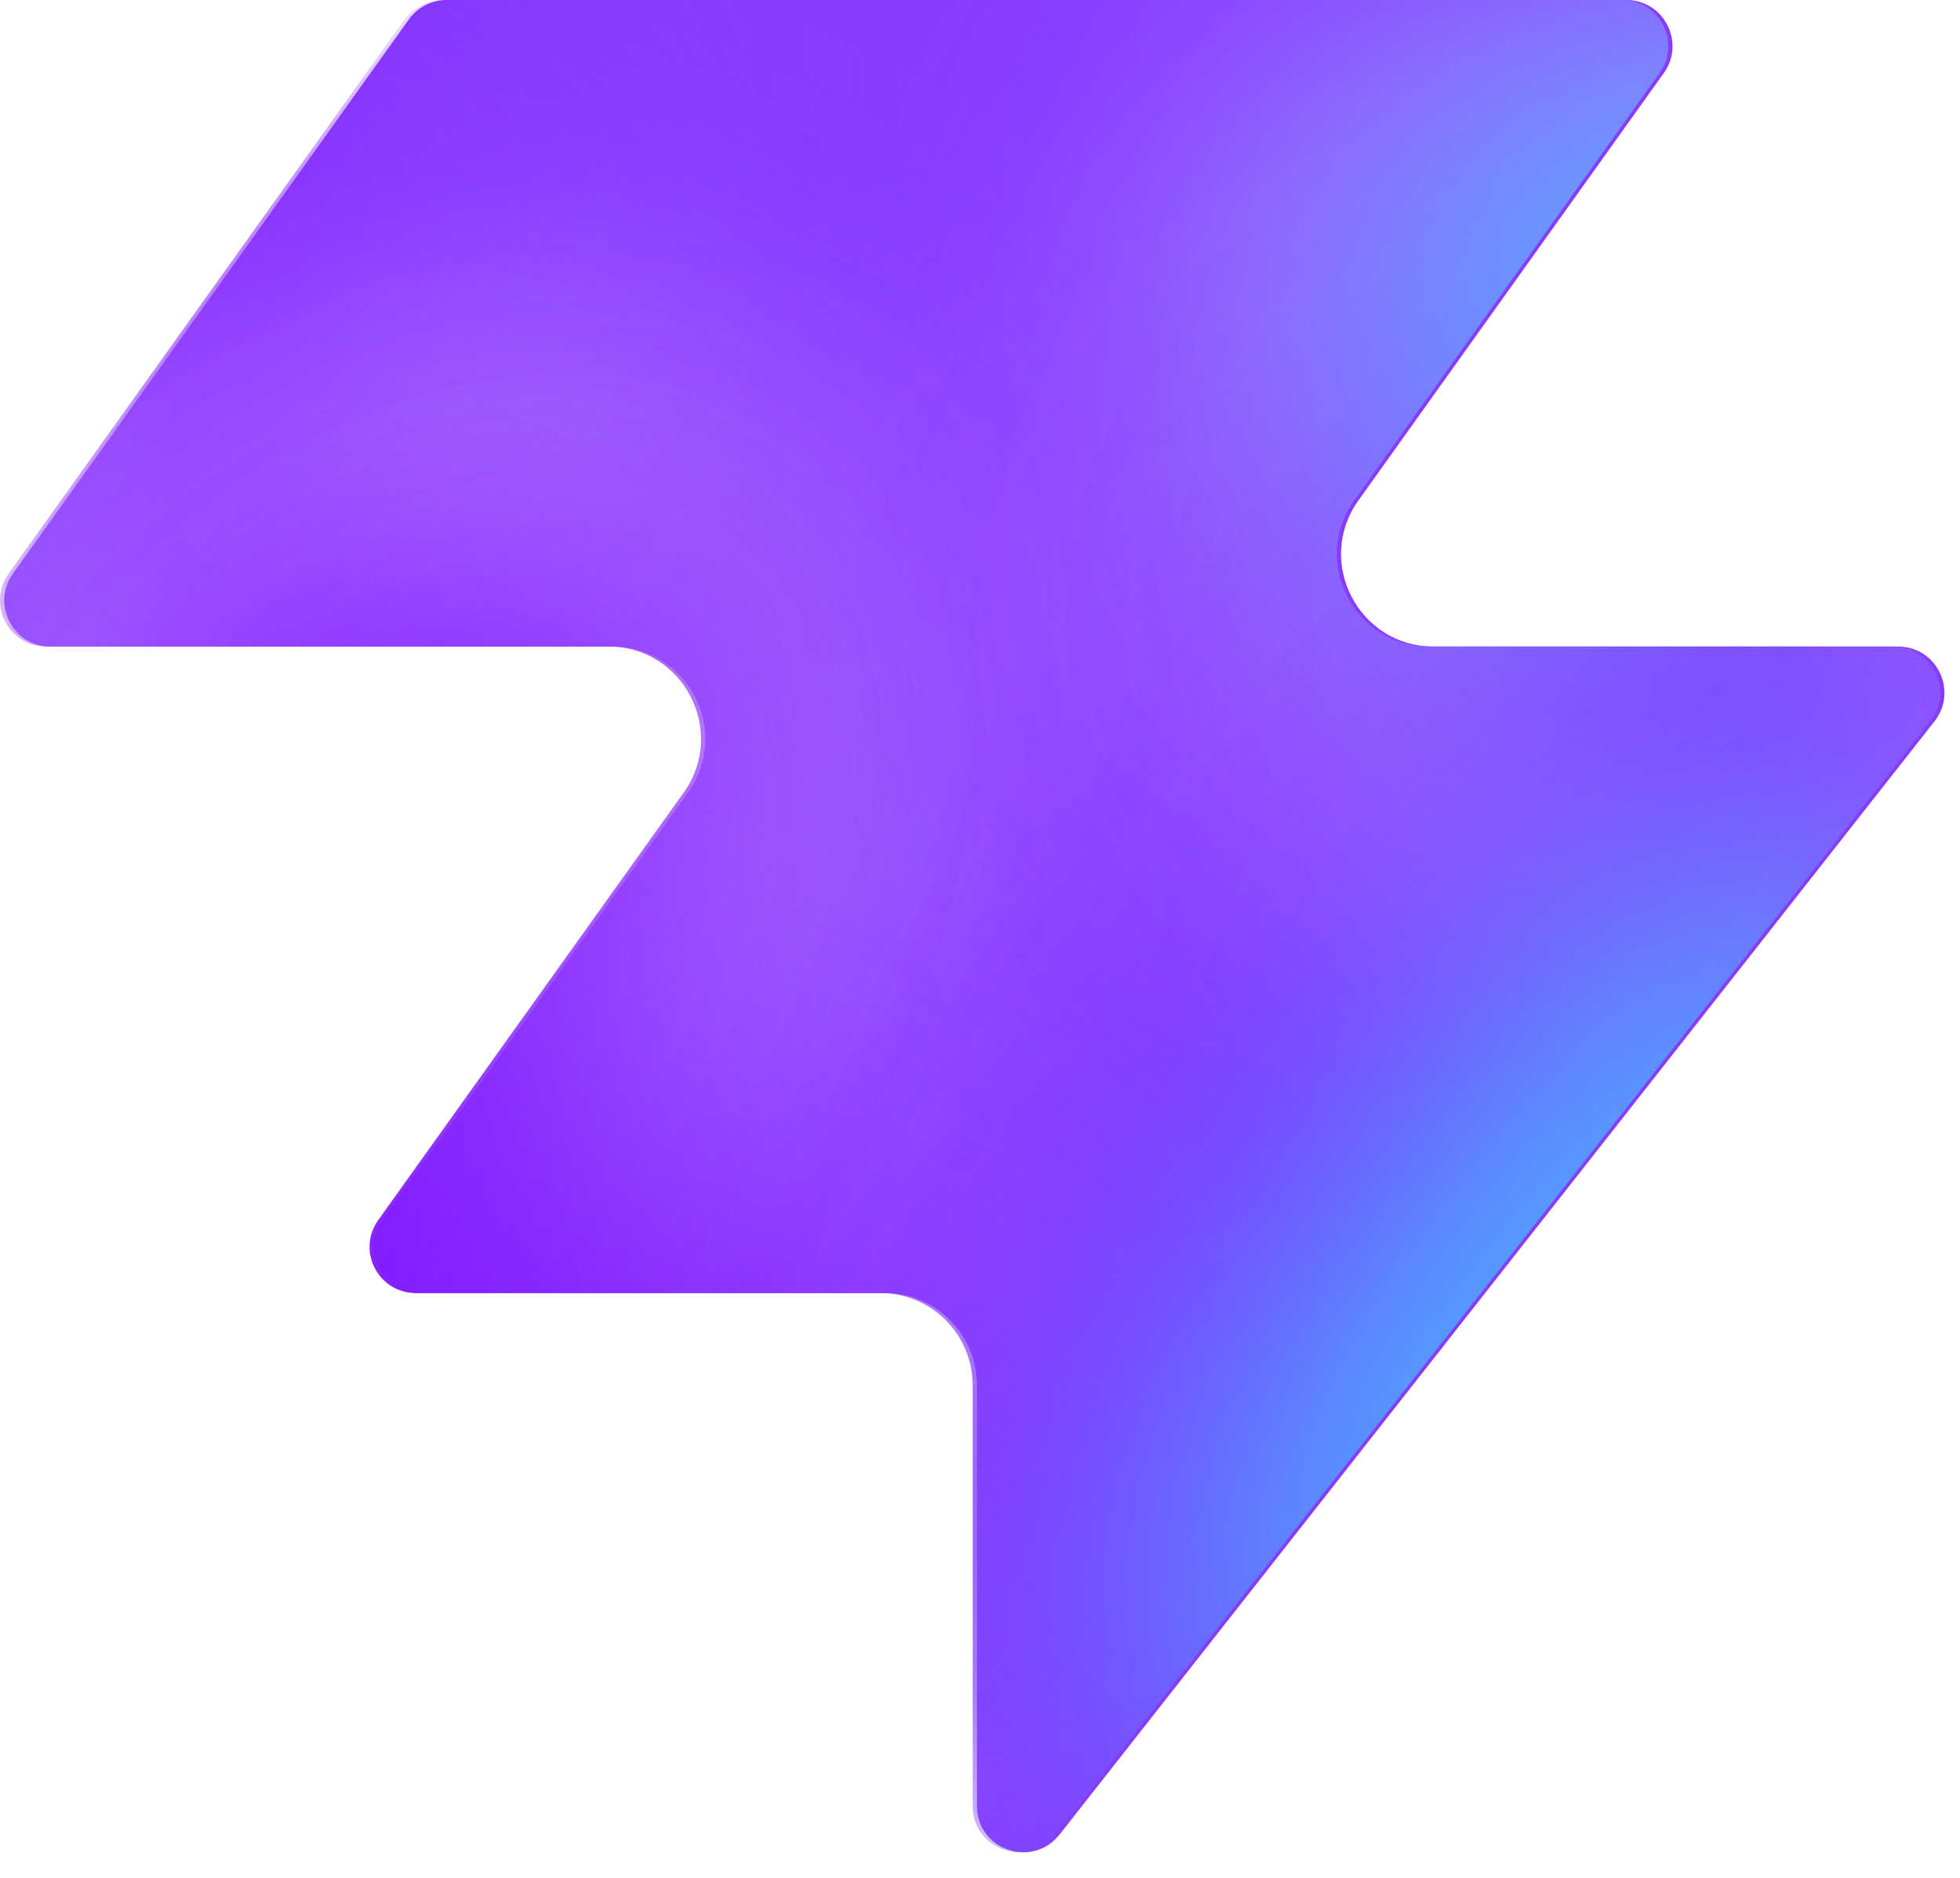
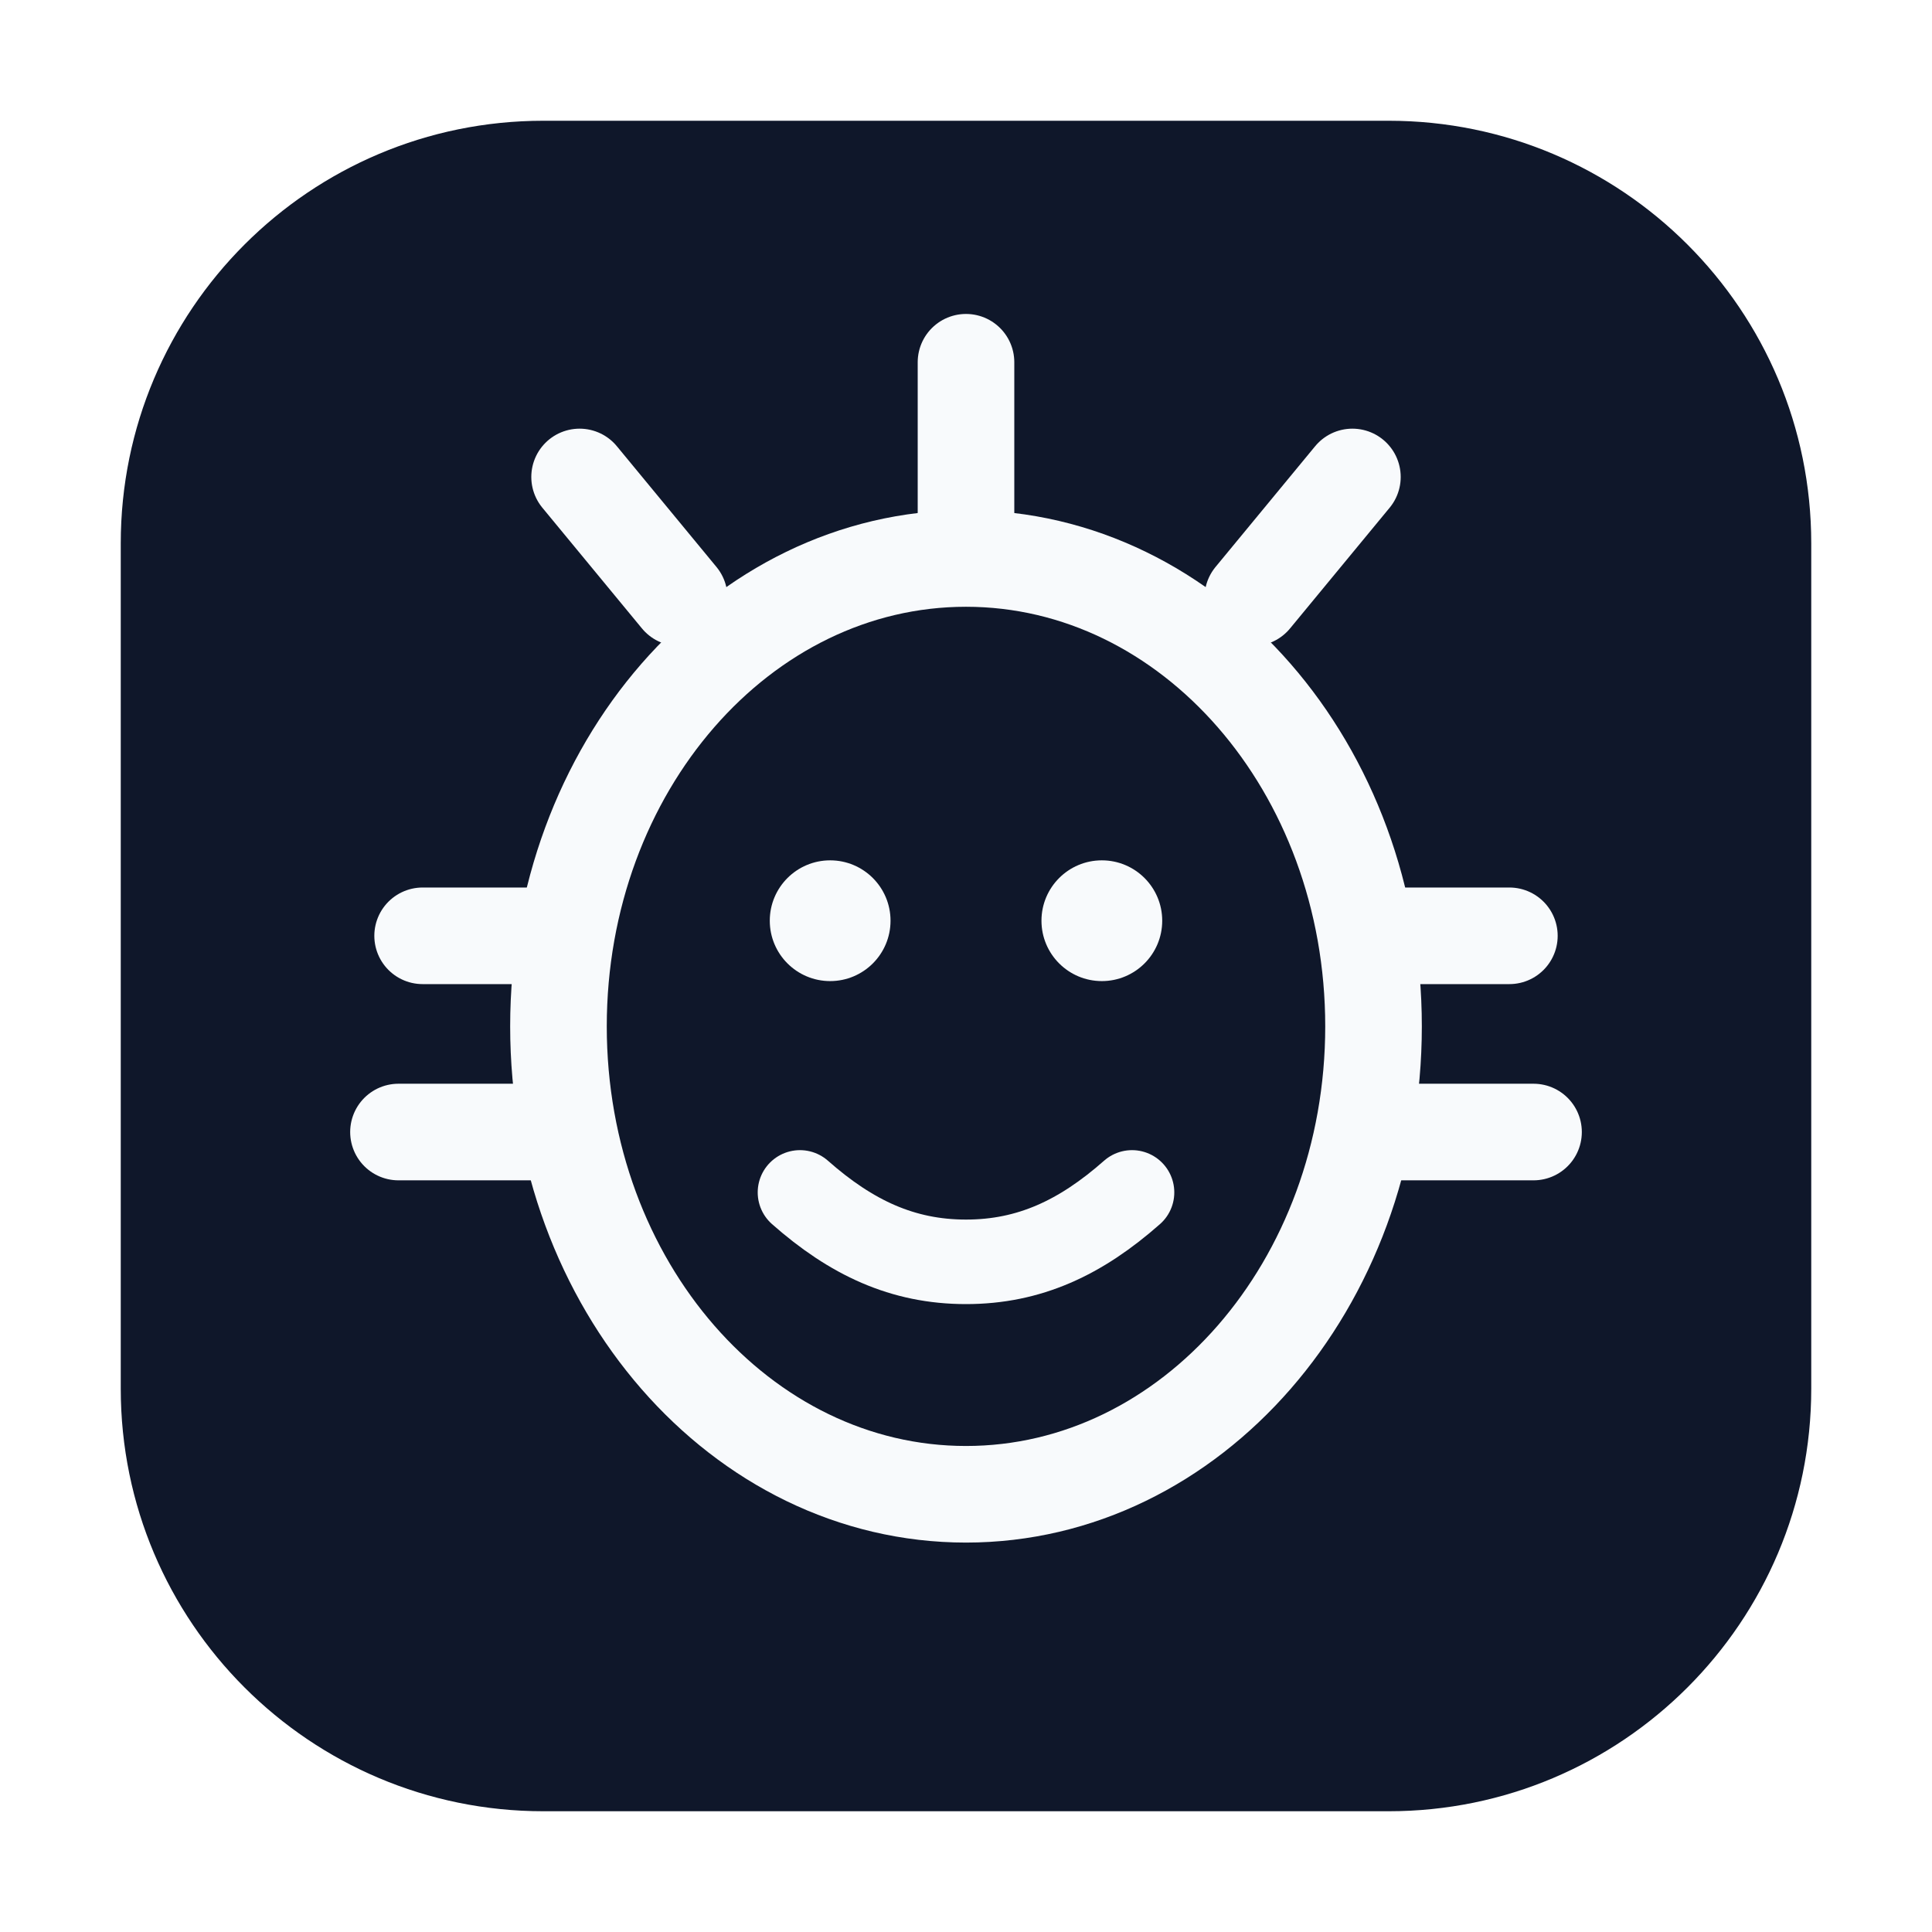
- <svg xmlns="http://www.w3.org/2000/svg" width="48" height="46" fill="none" viewBox="0 0 48 46">
-   <path fill="#863bff" d="M25.946 44.938c-.664.845-2.021.375-2.021-.698V33.937a2.26 2.26 0 0 0-2.262-2.262H10.287c-.92 0-1.456-1.04-.92-1.788l7.48-10.471c1.07-1.497 0-3.578-1.842-3.578H1.237c-.92 0-1.456-1.04-.92-1.788L10.013.474c.214-.297.556-.474.92-.474h28.894c.92 0 1.456 1.04.92 1.788l-7.48 10.471c-1.07 1.498 0 3.579 1.842 3.579h11.377c.943 0 1.473 1.088.89 1.83L25.947 44.94z" style="fill:#863bff;fill:color(display-p3 .525 .23 1);fill-opacity:1" />
-   <mask id="a" width="48" height="46" x="0" y="0" maskUnits="userSpaceOnUse" style="mask-type:alpha">
-     <path fill="#000" d="M25.842 44.938c-.664.844-2.021.375-2.021-.698V33.937a2.26 2.26 0 0 0-2.262-2.262H10.183c-.92 0-1.456-1.04-.92-1.788l7.48-10.471c1.07-1.498 0-3.579-1.842-3.579H1.133c-.92 0-1.456-1.04-.92-1.787L9.91.473c.214-.297.556-.474.92-.474h28.894c.92 0 1.456 1.04.92 1.788l-7.48 10.471c-1.07 1.498 0 3.578 1.842 3.578h11.377c.943 0 1.473 1.088.89 1.832L25.843 44.94z" style="fill:#000;fill-opacity:1" />
-   </mask>
-   <g mask="url(#a)">
-     <g filter="url(#b)">
-       <ellipse cx="5.508" cy="14.704" fill="#ede6ff" rx="5.508" ry="14.704" style="fill:#ede6ff;fill:color(display-p3 .927 .903 1);fill-opacity:1" transform="matrix(.00324 1 1 -.00324 -4.47 31.516)" />
-     </g>
-     <g filter="url(#c)">
-       <ellipse cx="10.399" cy="29.851" fill="#ede6ff" rx="10.399" ry="29.851" style="fill:#ede6ff;fill:color(display-p3 .927 .903 1);fill-opacity:1" transform="matrix(.00324 1 1 -.00324 -39.328 7.883)" />
-     </g>
-     <g filter="url(#d)">
-       <ellipse cx="5.508" cy="30.487" fill="#7e14ff" rx="5.508" ry="30.487" style="fill:#7e14ff;fill:color(display-p3 .492 .077 1);fill-opacity:1" transform="rotate(89.814 -25.913 -14.639)scale(1 -1)" />
-     </g>
-     <g filter="url(#e)">
-       <ellipse cx="5.508" cy="30.599" fill="#7e14ff" rx="5.508" ry="30.599" style="fill:#7e14ff;fill:color(display-p3 .492 .077 1);fill-opacity:1" transform="rotate(89.814 -32.644 -3.334)scale(1 -1)" />
-     </g>
-     <g filter="url(#f)">
-       <ellipse cx="5.508" cy="30.599" fill="#7e14ff" rx="5.508" ry="30.599" style="fill:#7e14ff;fill:color(display-p3 .492 .077 1);fill-opacity:1" transform="matrix(.00324 1 1 -.00324 -34.34 30.47)" />
-     </g>
-     <g filter="url(#g)">
-       <ellipse cx="14.072" cy="22.078" fill="#ede6ff" rx="14.072" ry="22.078" style="fill:#ede6ff;fill:color(display-p3 .927 .903 1);fill-opacity:1" transform="rotate(93.35 24.506 48.493)scale(-1 1)" />
-     </g>
-     <g filter="url(#h)">
-       <ellipse cx="3.47" cy="21.501" fill="#7e14ff" rx="3.47" ry="21.501" style="fill:#7e14ff;fill:color(display-p3 .492 .077 1);fill-opacity:1" transform="rotate(89.009 28.708 47.59)scale(-1 1)" />
-     </g>
-     <g filter="url(#i)">
-       <ellipse cx="3.47" cy="21.501" fill="#7e14ff" rx="3.47" ry="21.501" style="fill:#7e14ff;fill:color(display-p3 .492 .077 1);fill-opacity:1" transform="rotate(89.009 28.708 47.59)scale(-1 1)" />
-     </g>
-     <g filter="url(#j)">
-       <ellipse cx=".387" cy="8.972" fill="#7e14ff" rx="4.407" ry="29.108" style="fill:#7e14ff;fill:color(display-p3 .492 .077 1);fill-opacity:1" transform="rotate(39.51 .387 8.972)" />
-     </g>
-     <g filter="url(#k)">
-       <ellipse cx="47.523" cy="-6.092" fill="#7e14ff" rx="4.407" ry="29.108" style="fill:#7e14ff;fill:color(display-p3 .492 .077 1);fill-opacity:1" transform="rotate(37.892 47.523 -6.092)" />
-     </g>
-     <g filter="url(#l)">
-       <ellipse cx="41.412" cy="6.333" fill="#47bfff" rx="5.971" ry="9.665" style="fill:#47bfff;fill:color(display-p3 .28 .748 1);fill-opacity:1" transform="rotate(37.892 41.412 6.333)" />
-     </g>
-     <g filter="url(#m)">
-       <ellipse cx="-1.879" cy="38.332" fill="#7e14ff" rx="4.407" ry="29.108" style="fill:#7e14ff;fill:color(display-p3 .492 .077 1);fill-opacity:1" transform="rotate(37.892 -1.88 38.332)" />
-     </g>
-     <g filter="url(#n)">
-       <ellipse cx="-1.879" cy="38.332" fill="#7e14ff" rx="4.407" ry="29.108" style="fill:#7e14ff;fill:color(display-p3 .492 .077 1);fill-opacity:1" transform="rotate(37.892 -1.88 38.332)" />
-     </g>
-     <g filter="url(#o)">
-       <ellipse cx="35.651" cy="29.907" fill="#7e14ff" rx="4.407" ry="29.108" style="fill:#7e14ff;fill:color(display-p3 .492 .077 1);fill-opacity:1" transform="rotate(37.892 35.651 29.907)" />
-     </g>
-     <g filter="url(#p)">
-       <ellipse cx="38.418" cy="32.4" fill="#47bfff" rx="5.971" ry="15.297" style="fill:#47bfff;fill:color(display-p3 .28 .748 1);fill-opacity:1" transform="rotate(37.892 38.418 32.4)" />
-     </g>
-   </g>
-   <defs>
-     <filter id="b" width="60.045" height="41.654" x="-19.77" y="16.149" color-interpolation-filters="sRGB" filterUnits="userSpaceOnUse">
-       <feFlood flood-opacity="0" result="BackgroundImageFix" />
-       <feBlend in="SourceGraphic" in2="BackgroundImageFix" result="shape" />
-       <feGaussianBlur result="effect1_foregroundBlur_2002_17158" stdDeviation="7.659" />
-     </filter>
-     <filter id="c" width="90.34" height="51.437" x="-54.613" y="-7.533" color-interpolation-filters="sRGB" filterUnits="userSpaceOnUse">
-       <feFlood flood-opacity="0" result="BackgroundImageFix" />
-       <feBlend in="SourceGraphic" in2="BackgroundImageFix" result="shape" />
-       <feGaussianBlur result="effect1_foregroundBlur_2002_17158" stdDeviation="7.659" />
-     </filter>
-     <filter id="d" width="79.355" height="29.4" x="-49.64" y="2.03" color-interpolation-filters="sRGB" filterUnits="userSpaceOnUse">
-       <feFlood flood-opacity="0" result="BackgroundImageFix" />
-       <feBlend in="SourceGraphic" in2="BackgroundImageFix" result="shape" />
-       <feGaussianBlur result="effect1_foregroundBlur_2002_17158" stdDeviation="4.596" />
-     </filter>
-     <filter id="e" width="79.579" height="29.4" x="-45.045" y="20.029" color-interpolation-filters="sRGB" filterUnits="userSpaceOnUse">
-       <feFlood flood-opacity="0" result="BackgroundImageFix" />
-       <feBlend in="SourceGraphic" in2="BackgroundImageFix" result="shape" />
-       <feGaussianBlur result="effect1_foregroundBlur_2002_17158" stdDeviation="4.596" />
-     </filter>
-     <filter id="f" width="79.579" height="29.4" x="-43.513" y="21.178" color-interpolation-filters="sRGB" filterUnits="userSpaceOnUse">
-       <feFlood flood-opacity="0" result="BackgroundImageFix" />
-       <feBlend in="SourceGraphic" in2="BackgroundImageFix" result="shape" />
-       <feGaussianBlur result="effect1_foregroundBlur_2002_17158" stdDeviation="4.596" />
-     </filter>
-     <filter id="g" width="74.749" height="58.852" x="15.756" y="-17.901" color-interpolation-filters="sRGB" filterUnits="userSpaceOnUse">
-       <feFlood flood-opacity="0" result="BackgroundImageFix" />
-       <feBlend in="SourceGraphic" in2="BackgroundImageFix" result="shape" />
-       <feGaussianBlur result="effect1_foregroundBlur_2002_17158" stdDeviation="7.659" />
-     </filter>
-     <filter id="h" width="61.377" height="25.362" x="23.548" y="2.284" color-interpolation-filters="sRGB" filterUnits="userSpaceOnUse">
-       <feFlood flood-opacity="0" result="BackgroundImageFix" />
-       <feBlend in="SourceGraphic" in2="BackgroundImageFix" result="shape" />
-       <feGaussianBlur result="effect1_foregroundBlur_2002_17158" stdDeviation="4.596" />
-     </filter>
-     <filter id="i" width="61.377" height="25.362" x="23.548" y="2.284" color-interpolation-filters="sRGB" filterUnits="userSpaceOnUse">
-       <feFlood flood-opacity="0" result="BackgroundImageFix" />
-       <feBlend in="SourceGraphic" in2="BackgroundImageFix" result="shape" />
-       <feGaussianBlur result="effect1_foregroundBlur_2002_17158" stdDeviation="4.596" />
-     </filter>
-     <filter id="j" width="56.045" height="63.649" x="-27.636" y="-22.853" color-interpolation-filters="sRGB" filterUnits="userSpaceOnUse">
-       <feFlood flood-opacity="0" result="BackgroundImageFix" />
-       <feBlend in="SourceGraphic" in2="BackgroundImageFix" result="shape" />
-       <feGaussianBlur result="effect1_foregroundBlur_2002_17158" stdDeviation="4.596" />
-     </filter>
-     <filter id="k" width="54.814" height="64.646" x="20.116" y="-38.415" color-interpolation-filters="sRGB" filterUnits="userSpaceOnUse">
-       <feFlood flood-opacity="0" result="BackgroundImageFix" />
-       <feBlend in="SourceGraphic" in2="BackgroundImageFix" result="shape" />
-       <feGaussianBlur result="effect1_foregroundBlur_2002_17158" stdDeviation="4.596" />
-     </filter>
-     <filter id="l" width="33.541" height="35.313" x="24.641" y="-11.323" color-interpolation-filters="sRGB" filterUnits="userSpaceOnUse">
-       <feFlood flood-opacity="0" result="BackgroundImageFix" />
-       <feBlend in="SourceGraphic" in2="BackgroundImageFix" result="shape" />
-       <feGaussianBlur result="effect1_foregroundBlur_2002_17158" stdDeviation="4.596" />
-     </filter>
-     <filter id="m" width="54.814" height="64.646" x="-29.286" y="6.009" color-interpolation-filters="sRGB" filterUnits="userSpaceOnUse">
-       <feFlood flood-opacity="0" result="BackgroundImageFix" />
-       <feBlend in="SourceGraphic" in2="BackgroundImageFix" result="shape" />
-       <feGaussianBlur result="effect1_foregroundBlur_2002_17158" stdDeviation="4.596" />
-     </filter>
-     <filter id="n" width="54.814" height="64.646" x="-29.286" y="6.009" color-interpolation-filters="sRGB" filterUnits="userSpaceOnUse">
-       <feFlood flood-opacity="0" result="BackgroundImageFix" />
-       <feBlend in="SourceGraphic" in2="BackgroundImageFix" result="shape" />
-       <feGaussianBlur result="effect1_foregroundBlur_2002_17158" stdDeviation="4.596" />
-     </filter>
-     <filter id="o" width="54.814" height="64.646" x="8.244" y="-2.416" color-interpolation-filters="sRGB" filterUnits="userSpaceOnUse">
-       <feFlood flood-opacity="0" result="BackgroundImageFix" />
-       <feBlend in="SourceGraphic" in2="BackgroundImageFix" result="shape" />
-       <feGaussianBlur result="effect1_foregroundBlur_2002_17158" stdDeviation="4.596" />
-     </filter>
-     <filter id="p" width="39.409" height="43.623" x="18.713" y="10.588" color-interpolation-filters="sRGB" filterUnits="userSpaceOnUse">
-       <feFlood flood-opacity="0" result="BackgroundImageFix" />
-       <feBlend in="SourceGraphic" in2="BackgroundImageFix" result="shape" />
-       <feGaussianBlur result="effect1_foregroundBlur_2002_17158" stdDeviation="4.596" />
-     </filter>
-   </defs>
+ <svg xmlns="http://www.w3.org/2000/svg" viewBox="0 0 64 64" fill="none">
+   <rect x="4" y="4" width="56" height="56" rx="14" fill="#0F172A" />
+   <path d="M32 17.5V12" stroke="#F8FAFC" stroke-width="3.2" stroke-linecap="round" />
+   <path d="M22.5 19.8L19.2 15.8" stroke="#F8FAFC" stroke-width="3.2" stroke-linecap="round" />
+   <path d="M41.5 19.8L44.8 15.8" stroke="#F8FAFC" stroke-width="3.2" stroke-linecap="round" />
+   <ellipse cx="32" cy="34" rx="13.5" ry="15.5" stroke="#F8FAFC" stroke-width="3.2" />
+   <circle cx="27.5" cy="30.5" r="2" fill="#F8FAFC" />
+   <circle cx="36.5" cy="30.5" r="2" fill="#F8FAFC" />
+   <path d="M26.5 39.5C28.2 41 29.9 41.8 32 41.8C34.1 41.8 35.8 41 37.5 39.5" stroke="#F8FAFC" stroke-width="2.8" stroke-linecap="round" />
+   <path d="M18.5 31H14" stroke="#F8FAFC" stroke-width="3.2" stroke-linecap="round" />
+   <path d="M18.5 37.5H13.2" stroke="#F8FAFC" stroke-width="3.2" stroke-linecap="round" />
+   <path d="M45.5 31H50" stroke="#F8FAFC" stroke-width="3.2" stroke-linecap="round" />
+   <path d="M45.5 37.5H50.8" stroke="#F8FAFC" stroke-width="3.2" stroke-linecap="round" />
</svg>
